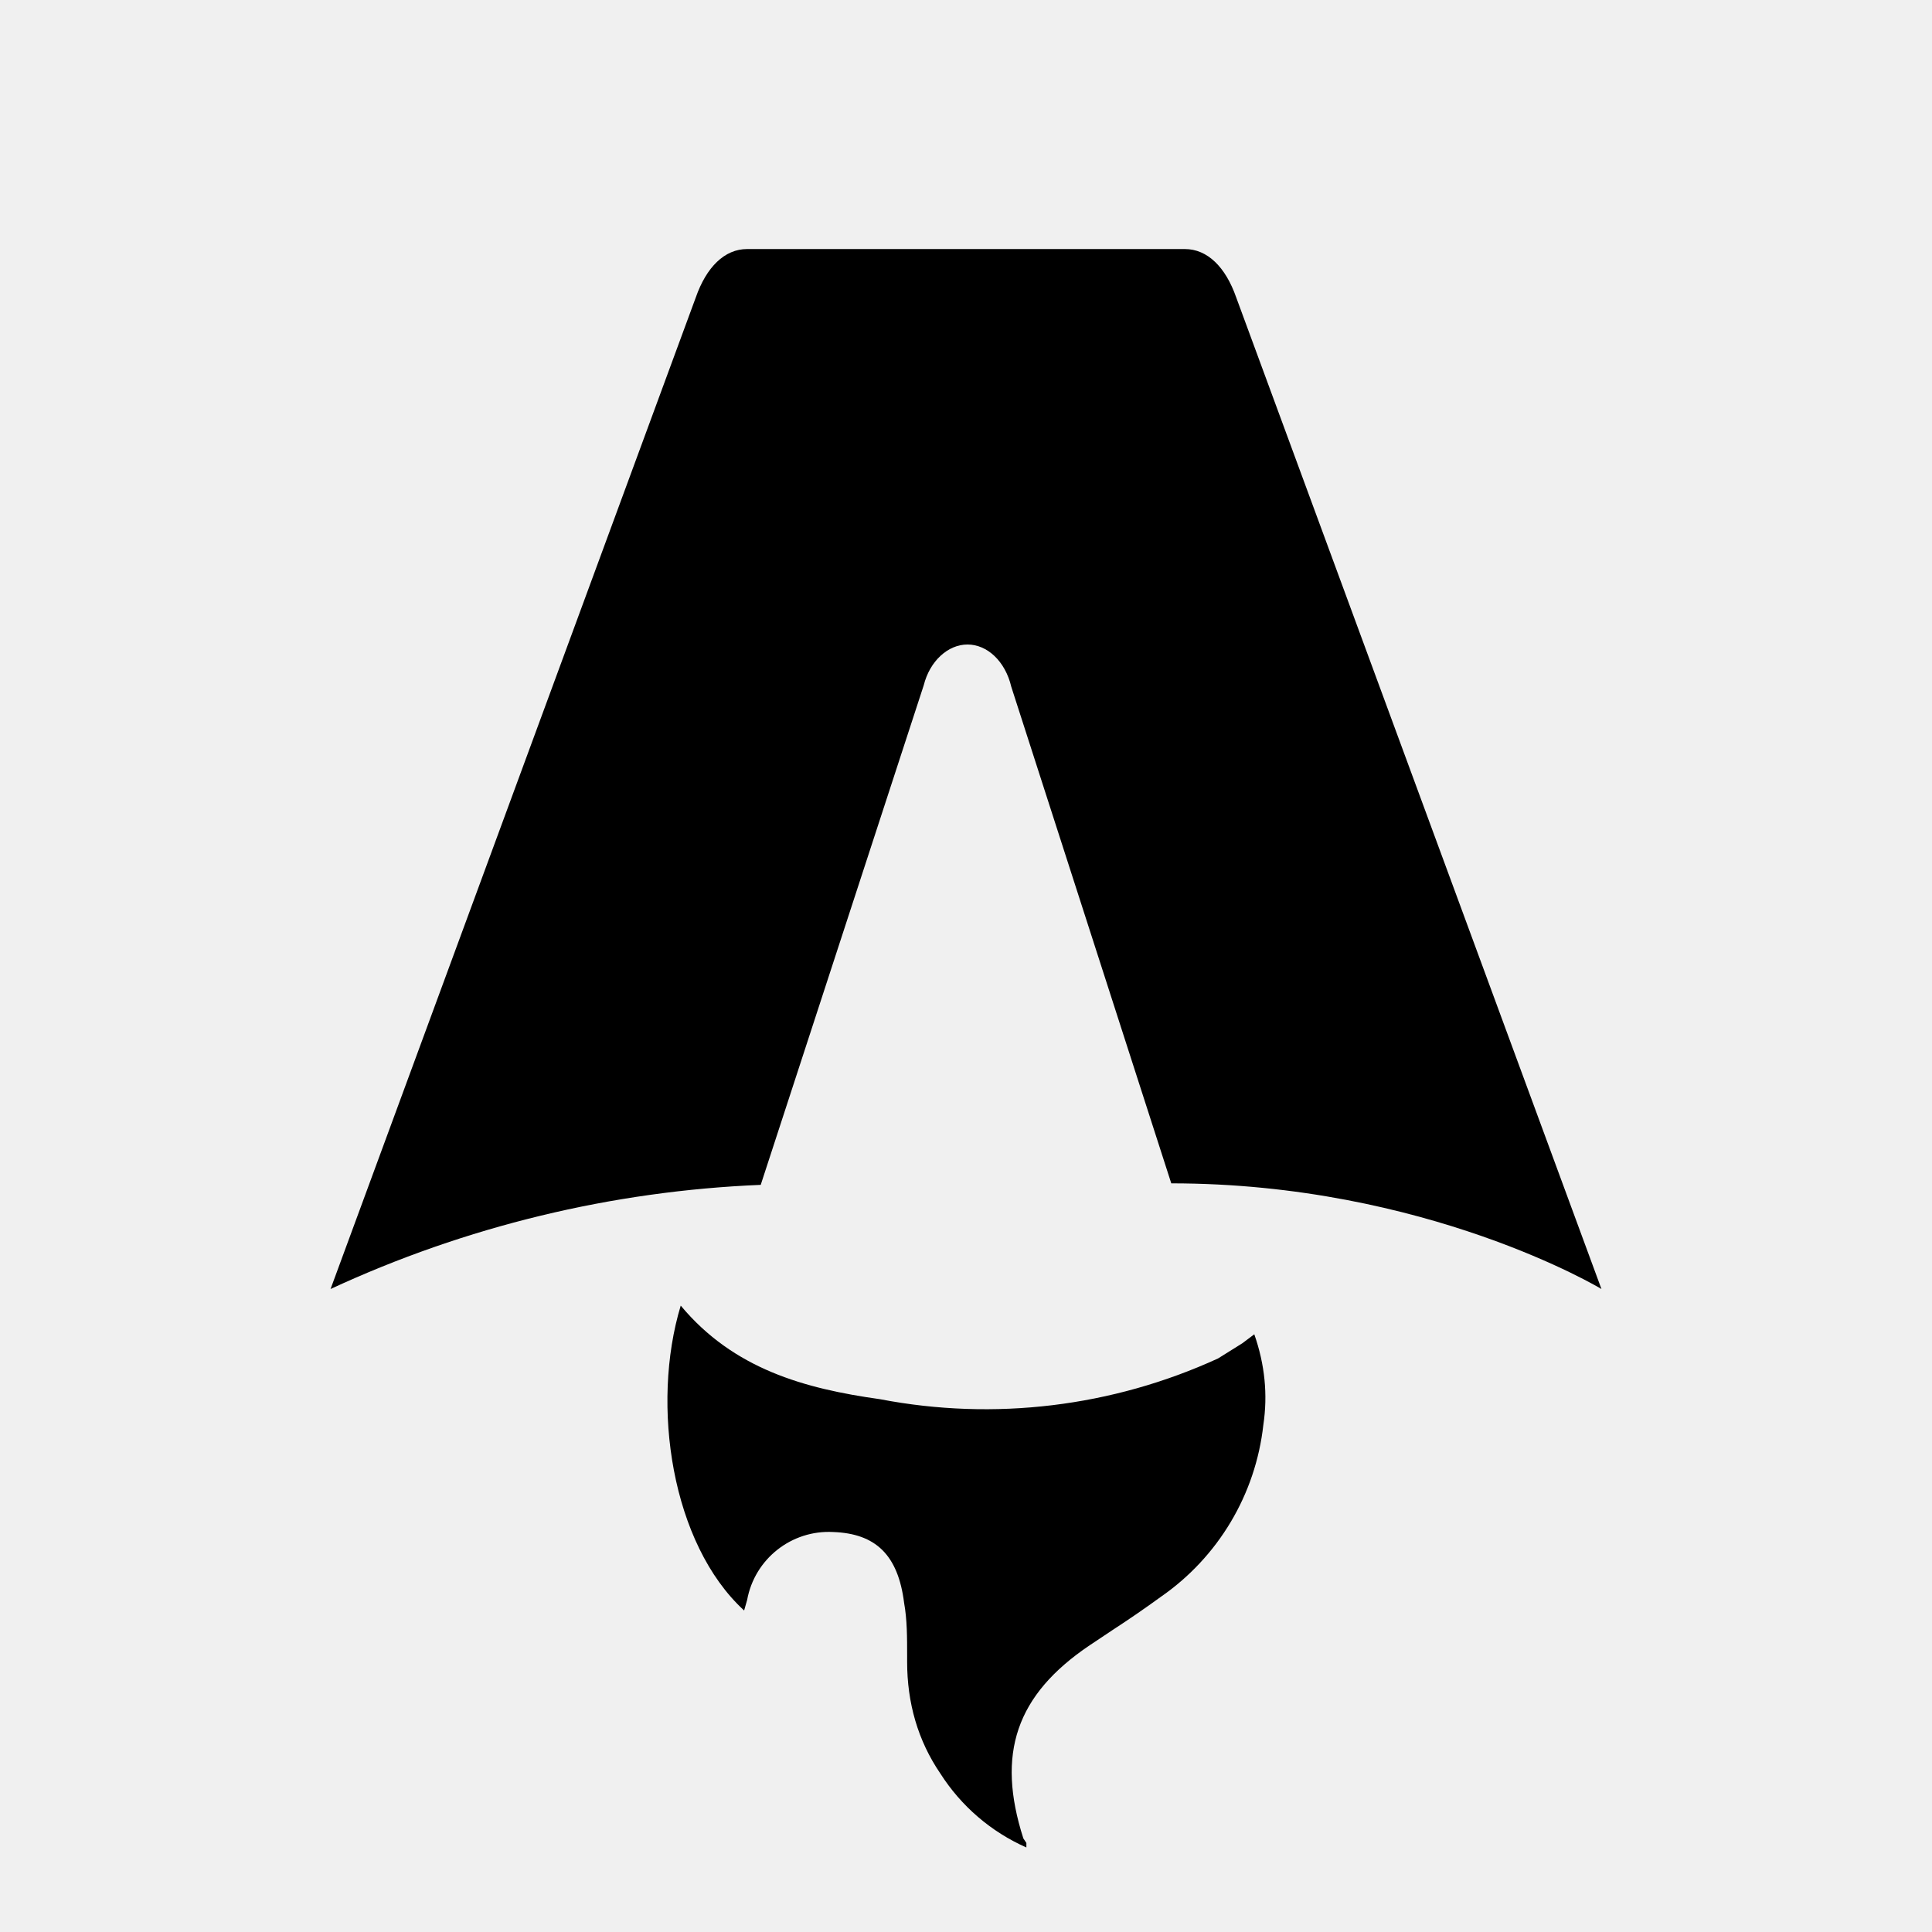
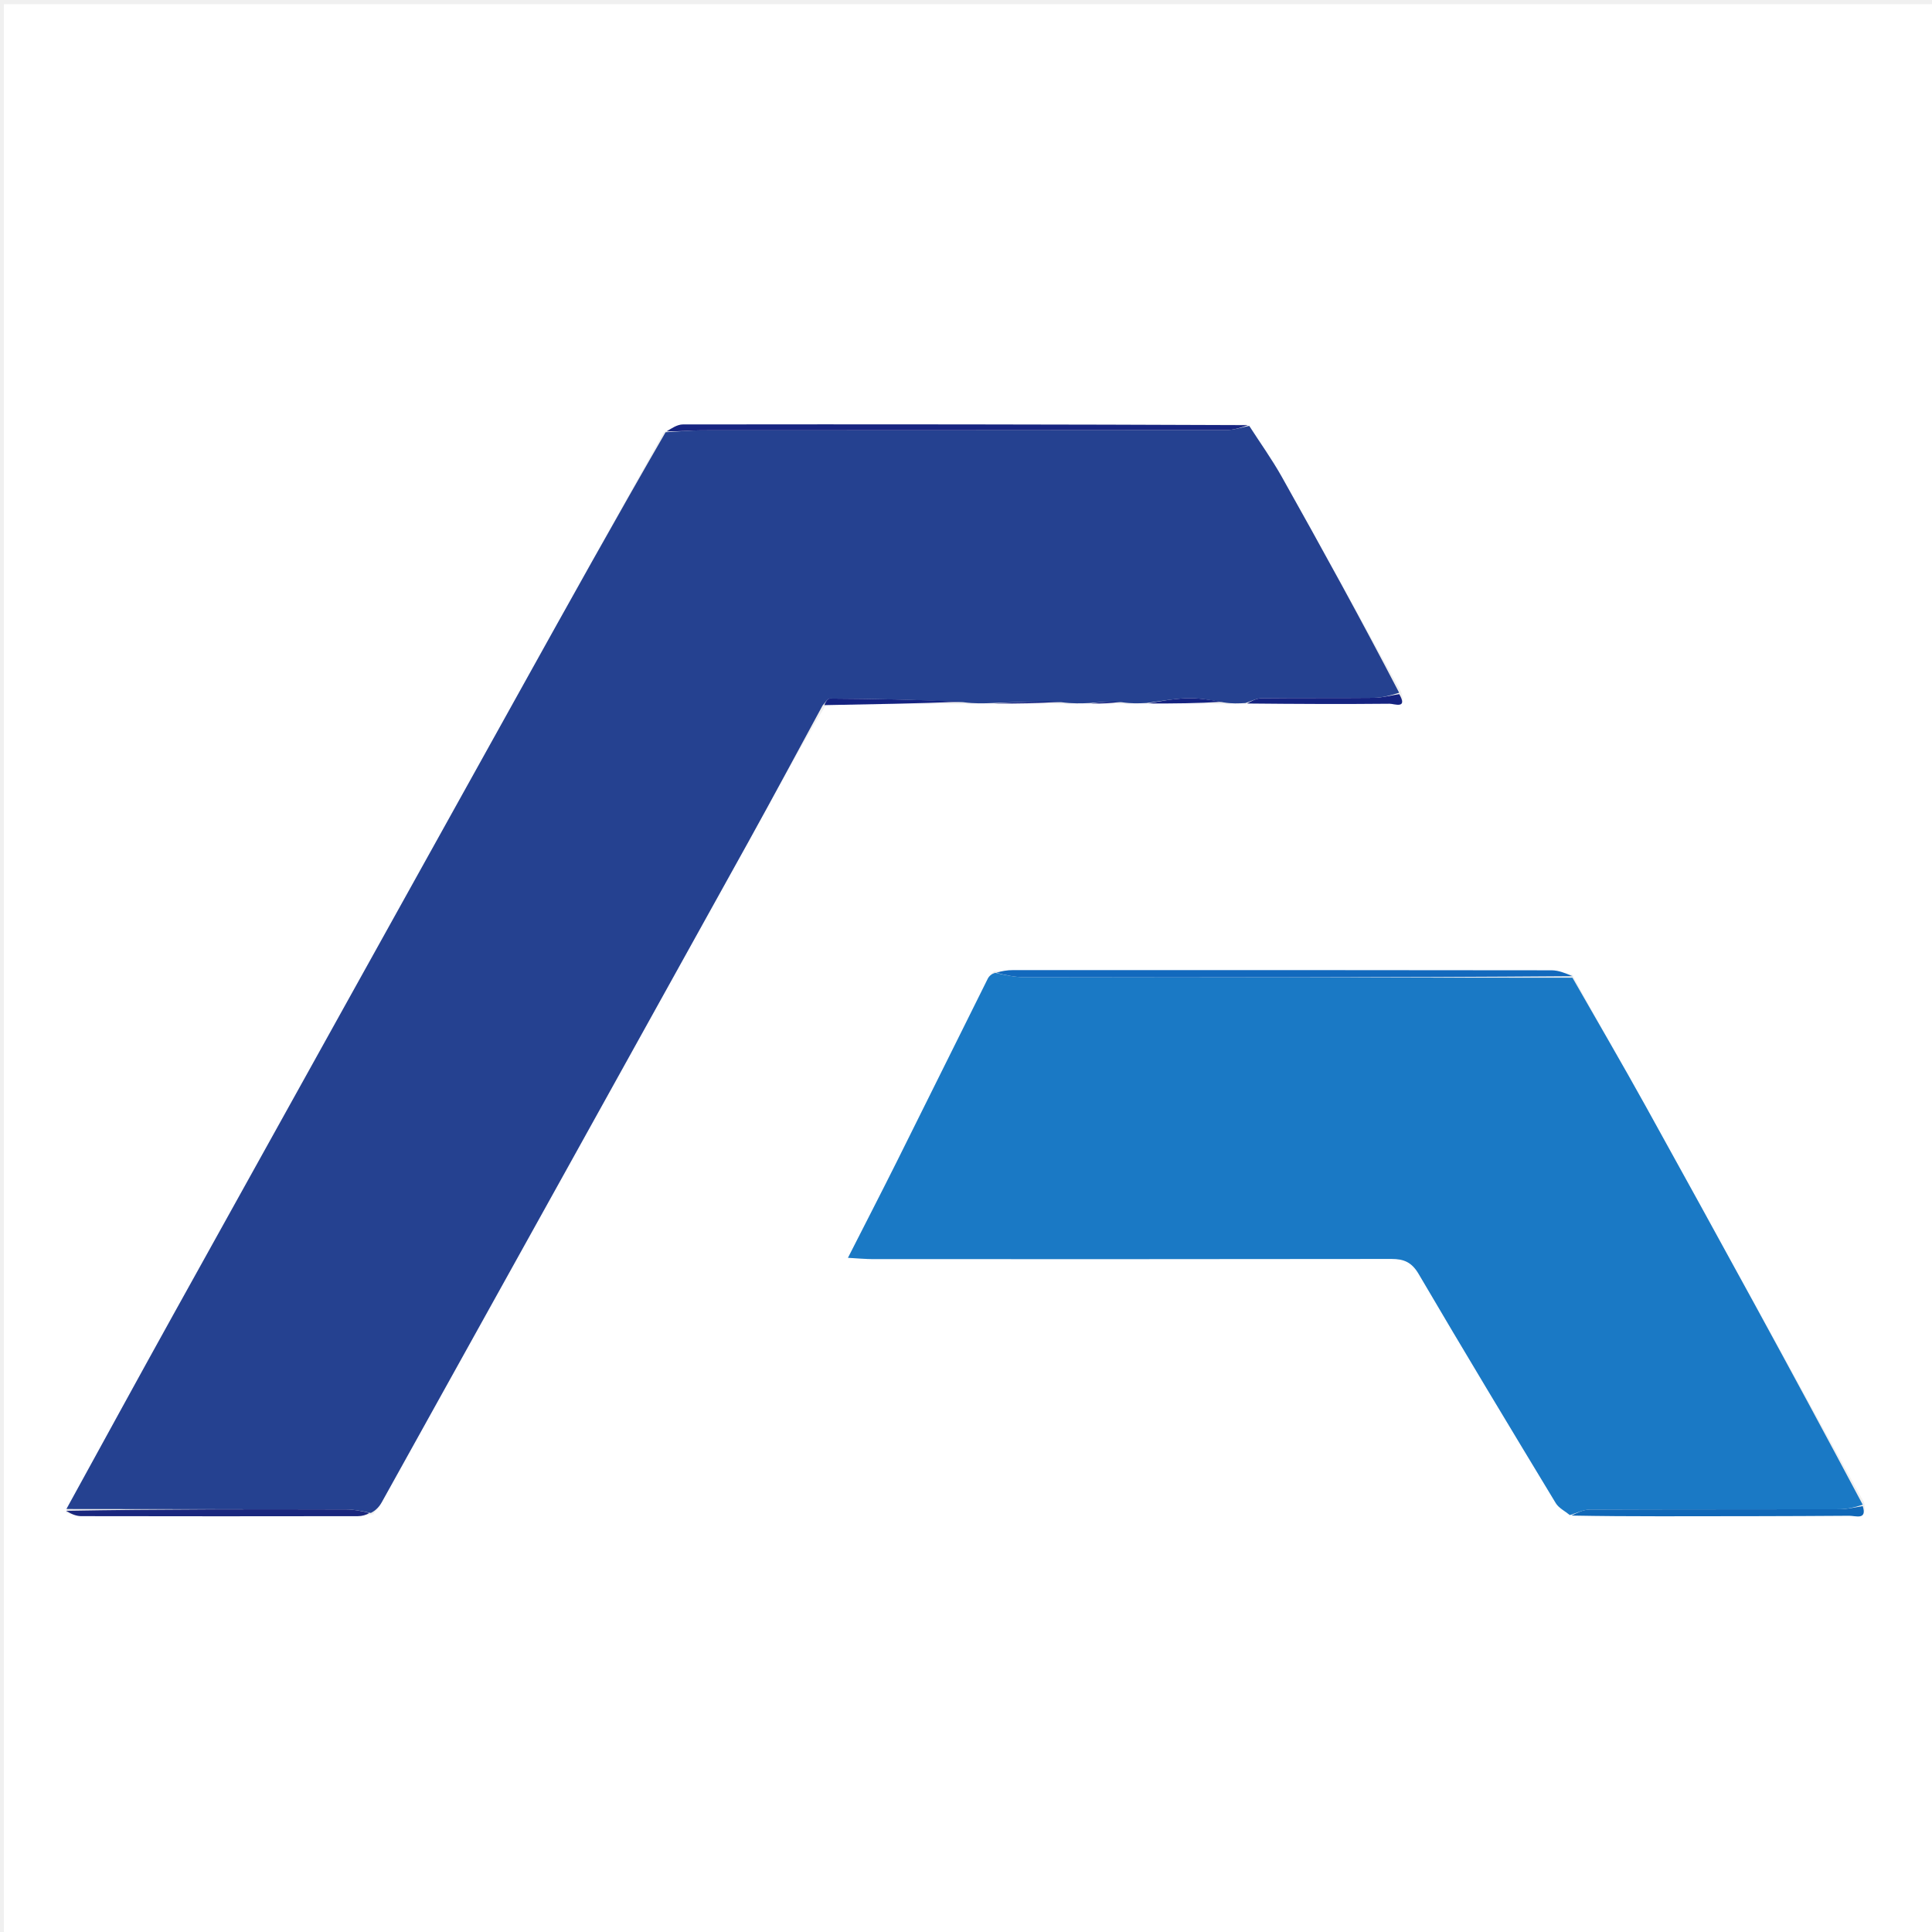
- <svg xmlns="http://www.w3.org/2000/svg" fill="none" viewBox="0 0 128 128">
-   <path d="M50.4 78.5a75.1 75.1 0 0 0-28.5 6.9l24.2-65.7c.7-2 1.9-3.2 3.4-3.2h29c1.5 0 2.7 1.2 3.4 3.2l24.2 65.7s-11.6-7-28.5-7L67 45.5c-.4-1.7-1.6-2.8-2.9-2.8-1.3 0-2.5 1.1-2.9 2.7L50.4 78.5Zm-1.1 28.2Zm-4.2-20.2c-2 6.6-.6 15.8 4.2 20.2a17.5 17.5 0 0 1 .2-.7 5.5 5.5 0 0 1 5.7-4.5c2.8.1 4.3 1.5 4.7 4.7.2 1.1.2 2.3.2 3.5v.4c0 2.7.7 5.2 2.2 7.4a13 13 0 0 0 5.7 4.9v-.3l-.2-.3c-1.8-5.6-.5-9.5 4.4-12.8l1.5-1a73 73 0 0 0 3.2-2.2 16 16 0 0 0 6.8-11.4c.3-2 .1-4-.6-6l-.8.6-1.6 1a37 37 0 0 1-22.4 2.7c-5-.7-9.7-2-13.2-6.2Z" />
-   <style>
-         path { fill: #000; }
-         @media (prefers-color-scheme: dark) {
-             path { fill: #FFF; }
-         }
-     </style>
+ <svg xmlns="http://www.w3.org/2000/svg" version="1.1" id="Layer_1" x="0px" y="0px" width="100%" viewBox="0 0 512 512" enable-background="new 0 0 512 512" xml:space="preserve">
+   <path fill="#FFFFFF" opacity="1" stroke="none" d=" M322,513   C214.693,513 107.885,513 1.039,513   C1.039,342.401 1.039,171.802 1.039,1.102   C171.557,1.102 342.115,1.102 512.836,1.102   C512.836,171.667 512.836,342.333 512.836,513   C449.469,513 385.984,513 322,513  M416.692,258.307   C414.859,257.902 413.027,257.146 411.193,257.143   C363.609,257.073 316.024,257.078 268.439,257.092   C266.96,257.093 265.481,257.331 263.352,257.46   C262.818,258.09 262.13,258.643 261.772,259.36   C253.709,275.528 245.708,291.727 237.639,307.891   C233.522,316.137 229.295,324.327 224.715,333.335   C227.459,333.483 229.369,333.676 231.28,333.677   C277.112,333.689 322.945,333.7 368.777,333.634   C372.083,333.629 374.144,334.523 375.97,337.635   C387.9,357.973 400.084,378.163 412.29,398.337   C413.091,399.663 414.756,400.466 416.926,401.757   C424.555,401.782 432.184,401.834 439.813,401.829   C456.564,401.817 473.315,401.814 490.066,401.691   C491.738,401.679 494.865,402.93 494.026,398.224   C474.741,363.209 455.497,328.171 436.146,293.192   C429.815,281.75 423.203,270.463 416.692,258.307  M175.89,114.555   C163.252,137.278 150.609,159.997 137.978,182.723   C107.323,237.881 76.657,293.032 46.034,348.208   C36.49,365.406 27.071,382.674 17.41,400.84   C18.777,401.172 20.143,401.791 21.51,401.794   C45.949,401.848 70.389,401.834 94.828,401.799   C95.95,401.798 97.072,401.469 98.913,401.29   C99.67,400.235 100.541,399.244 101.167,398.117   C133.57,339.792 165.969,281.466 198.321,223.113   C204.973,211.115 211.44,199.016 218.916,186.777   C231.005,186.618 243.093,186.459 255.935,186.587   C258.307,186.496 260.679,186.404 263.951,186.549   C269.7,186.471 275.449,186.393 282.008,186.595   C284.277,186.501 286.546,186.407 289.518,186.552   C292.073,186.47 294.627,186.387 297.977,186.59   C299.929,186.495 301.881,186.4 304.693,186.526   C311.11,186.454 317.526,186.382 324.775,186.621   C326.534,186.518 328.292,186.416 330.953,186.549   C343.382,186.558 355.811,186.621 368.239,186.496   C369.503,186.483 373.16,188.015 371.2,183.139   C360.714,164.213 350.287,145.253 339.701,126.383   C337.089,121.727 333.959,117.362 330.32,112.481   C280.539,112.458 230.758,112.419 180.977,112.482   C179.463,112.484 177.951,113.542 175.89,114.555  z" />
+   <path fill="#254190" opacity="1" stroke="none" d=" M17.595,399.911   C27.071,382.674 36.49,365.406 46.034,348.208   C76.657,293.032 107.323,237.881 137.978,182.723   C150.609,159.997 163.252,137.278 176.384,114.549   C179.876,114.367 182.873,114.043 185.871,114.04   C232.242,114.007 278.612,114.031 324.982,113.966   C327.011,113.963 329.039,113.247 331.067,112.863   C333.959,117.362 337.089,121.727 339.701,126.383   C350.287,145.253 360.714,164.213 370.793,183.588   C368.289,184.35 366.194,184.915 364.093,184.936   C354.194,185.033 344.294,184.927 334.396,185.042   C332.943,185.059 331.499,185.869 330.051,186.313   C328.292,186.416 326.534,186.518 324.195,186.137   C320.52,185.43 317.415,184.937 314.334,185.054   C310.823,185.187 307.333,185.864 303.833,186.305   C301.881,186.4 299.929,186.495 297.323,186.109   C294.052,185.856 291.433,186.084 288.815,186.313   C286.546,186.407 284.277,186.501 281.33,186.105   C274.785,185.847 268.918,186.08 263.051,186.313   C260.679,186.404 258.307,186.496 255.283,186.094   C243.055,185.415 231.48,185.198 219.903,185.126   C219.27,185.122 218.629,186.323 217.992,186.963   C211.44,199.016 204.973,211.115 198.321,223.113   C165.969,281.466 133.57,339.792 101.167,398.117   C100.541,399.244 99.67,400.235 98.272,400.951   C95.682,400.406 93.734,400.025 91.785,400.019   C67.055,399.952 42.325,399.938 17.595,399.911  z" />
+   <path fill="#1A79C5" opacity="1" stroke="none" d=" M416.02,401.511   C414.756,400.466 413.091,399.663 412.29,398.337   C400.084,378.163 387.9,357.973 375.97,337.635   C374.144,334.523 372.083,333.629 368.777,333.634   C322.945,333.7 277.112,333.689 231.28,333.677   C229.369,333.676 227.459,333.483 224.715,333.335   C229.295,324.327 233.522,316.137 237.639,307.891   C245.708,291.727 253.709,275.528 261.772,259.36   C262.13,258.643 262.818,258.09 263.702,257.805   C266.526,258.435 268.999,258.965 271.472,258.969   C319.888,259.051 368.304,259.071 416.719,259.104   C423.203,270.463 429.815,281.75 436.146,293.192   C455.497,328.171 474.741,363.209 493.643,398.768   C491.311,399.54 489.362,399.963 487.413,399.967   C465.361,400.014 443.31,399.963 421.259,400.063   C419.51,400.071 417.766,401.007 416.02,401.511  z" />
+   <path fill="#172581" opacity="1" stroke="none" d=" M330.694,112.672   C329.039,113.247 327.011,113.963 324.982,113.966   C278.612,114.031 232.242,114.007 185.871,114.04   C182.873,114.043 179.876,114.367 176.658,114.325   C177.951,113.542 179.463,112.484 180.977,112.482   C230.758,112.419 280.539,112.458 330.694,112.672  z" />
+   <path fill="#1269BD" opacity="1" stroke="none" d=" M416.706,258.706   C368.304,259.071 319.888,259.051 271.472,258.969   C268.999,258.965 266.526,258.435 264.028,257.804   C265.481,257.331 266.96,257.093 268.439,257.092   C316.024,257.078 363.609,257.073 411.193,257.143   C413.027,257.146 414.859,257.902 416.706,258.706  z" />
+   <path fill="#1A277E" opacity="1" stroke="none" d=" M17.503,400.375   C42.325,399.938 67.055,399.952 91.785,400.019   C93.734,400.025 95.682,400.406 97.912,400.953   C97.072,401.469 95.95,401.798 94.828,401.799   C70.389,401.834 45.949,401.848 21.51,401.794   C20.143,401.791 18.777,401.172 17.503,400.375  z" />
+   <path fill="#1068B8" opacity="1" stroke="none" d=" M416.473,401.634   C417.766,401.007 419.51,400.071 421.259,400.063   C443.31,399.963 465.361,400.014 487.413,399.967   C489.362,399.963 491.311,399.54 493.64,399.128   C494.865,402.93 491.738,401.679 490.066,401.691   C473.315,401.814 456.564,401.817 439.813,401.829   C432.184,401.834 424.555,401.782 416.473,401.634  z" />
+   <path fill="#152380" opacity="1" stroke="none" d=" M330.502,186.431   C331.499,185.869 332.943,185.059 334.396,185.042   C344.294,184.927 354.194,185.033 364.093,184.936   C366.194,184.915 368.289,184.35 370.817,183.954   C373.16,188.015 369.503,186.483 368.239,186.496   C355.811,186.621 343.382,186.558 330.502,186.431  z" />
+   <path fill="#152380" opacity="1" stroke="none" d=" M218.454,186.87   C218.629,186.323 219.27,185.122 219.903,185.126   C231.48,185.198 243.055,185.415 254.906,185.95   C243.093,186.459 231.005,186.618 218.454,186.87  z" />
+   <path fill="#152380" opacity="1" stroke="none" d=" M263.501,186.431   C268.918,186.08 274.785,185.847 280.925,185.964   C275.449,186.393 269.7,186.471 263.501,186.431  z" />
+   <path fill="#152380" opacity="1" stroke="none" d=" M304.263,186.415   C307.333,185.864 310.823,185.187 314.334,185.054   C317.415,184.937 320.52,185.43 323.778,185.982   C317.526,186.382 311.11,186.454 304.263,186.415  z" />
+   <path fill="#152380" opacity="1" stroke="none" d=" M289.166,186.432   C291.433,186.084 294.052,185.856 296.926,185.966   C294.627,186.387 292.073,186.47 289.166,186.432  z" />
</svg>
